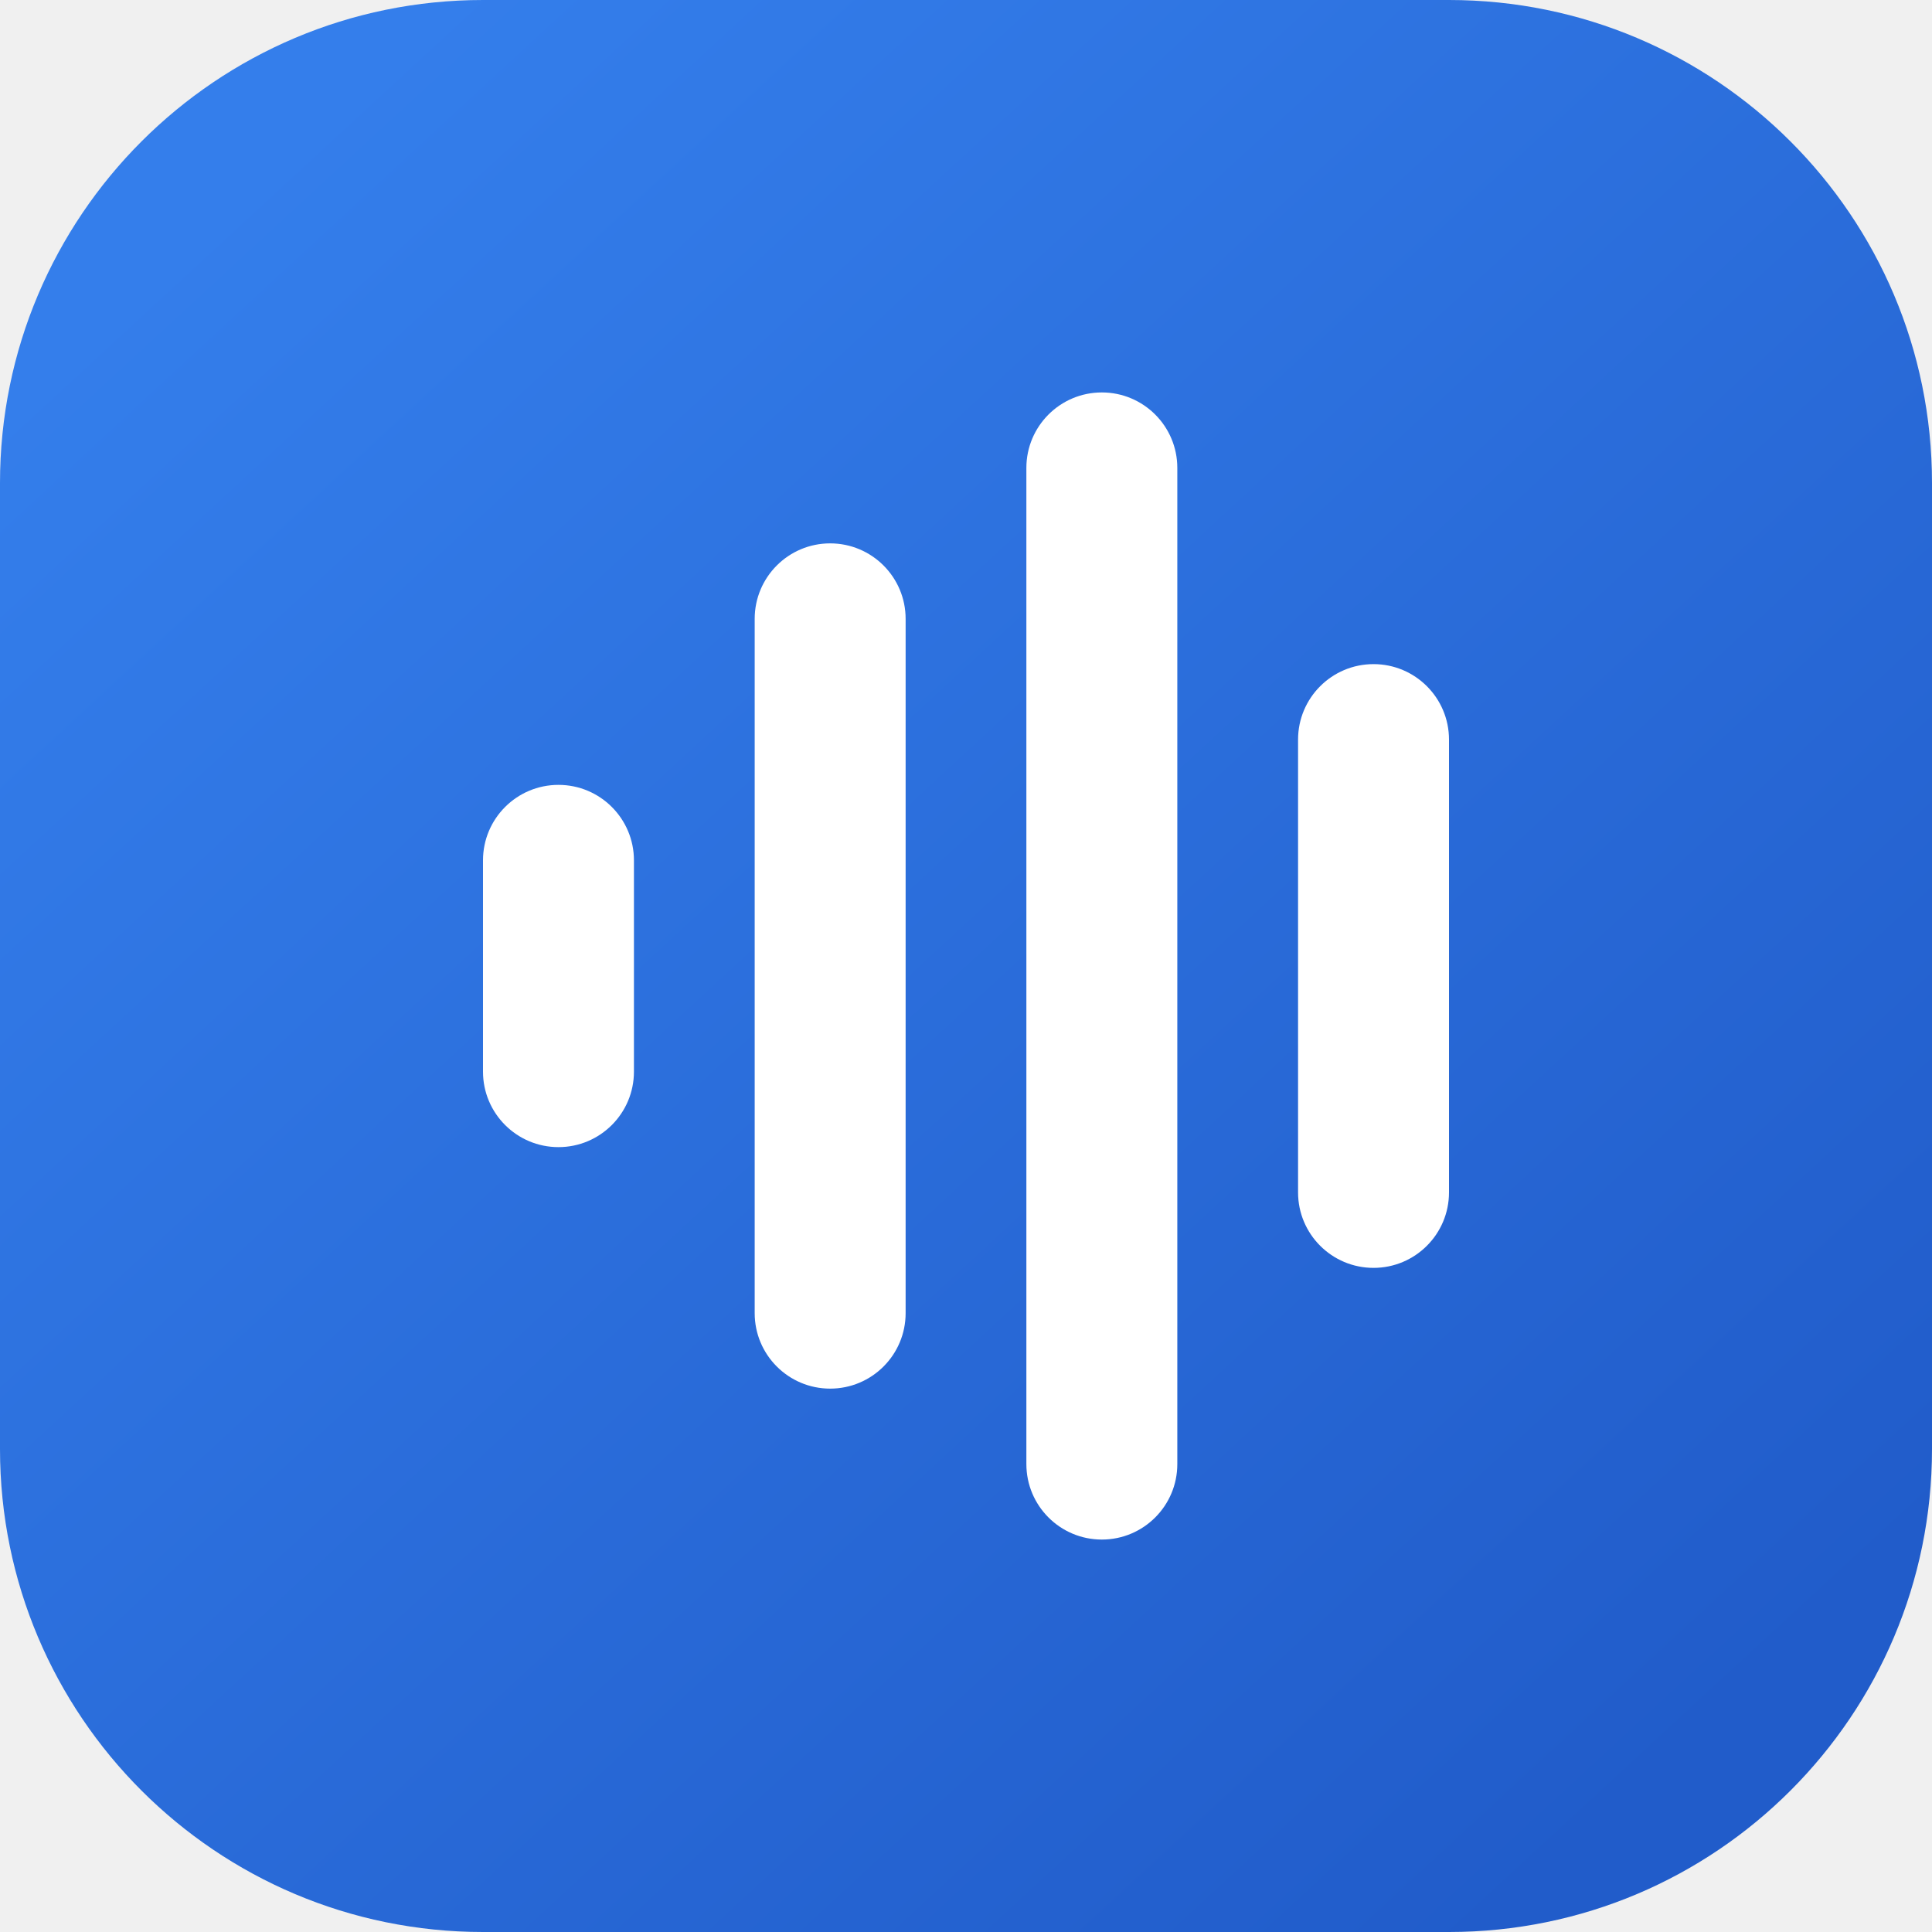
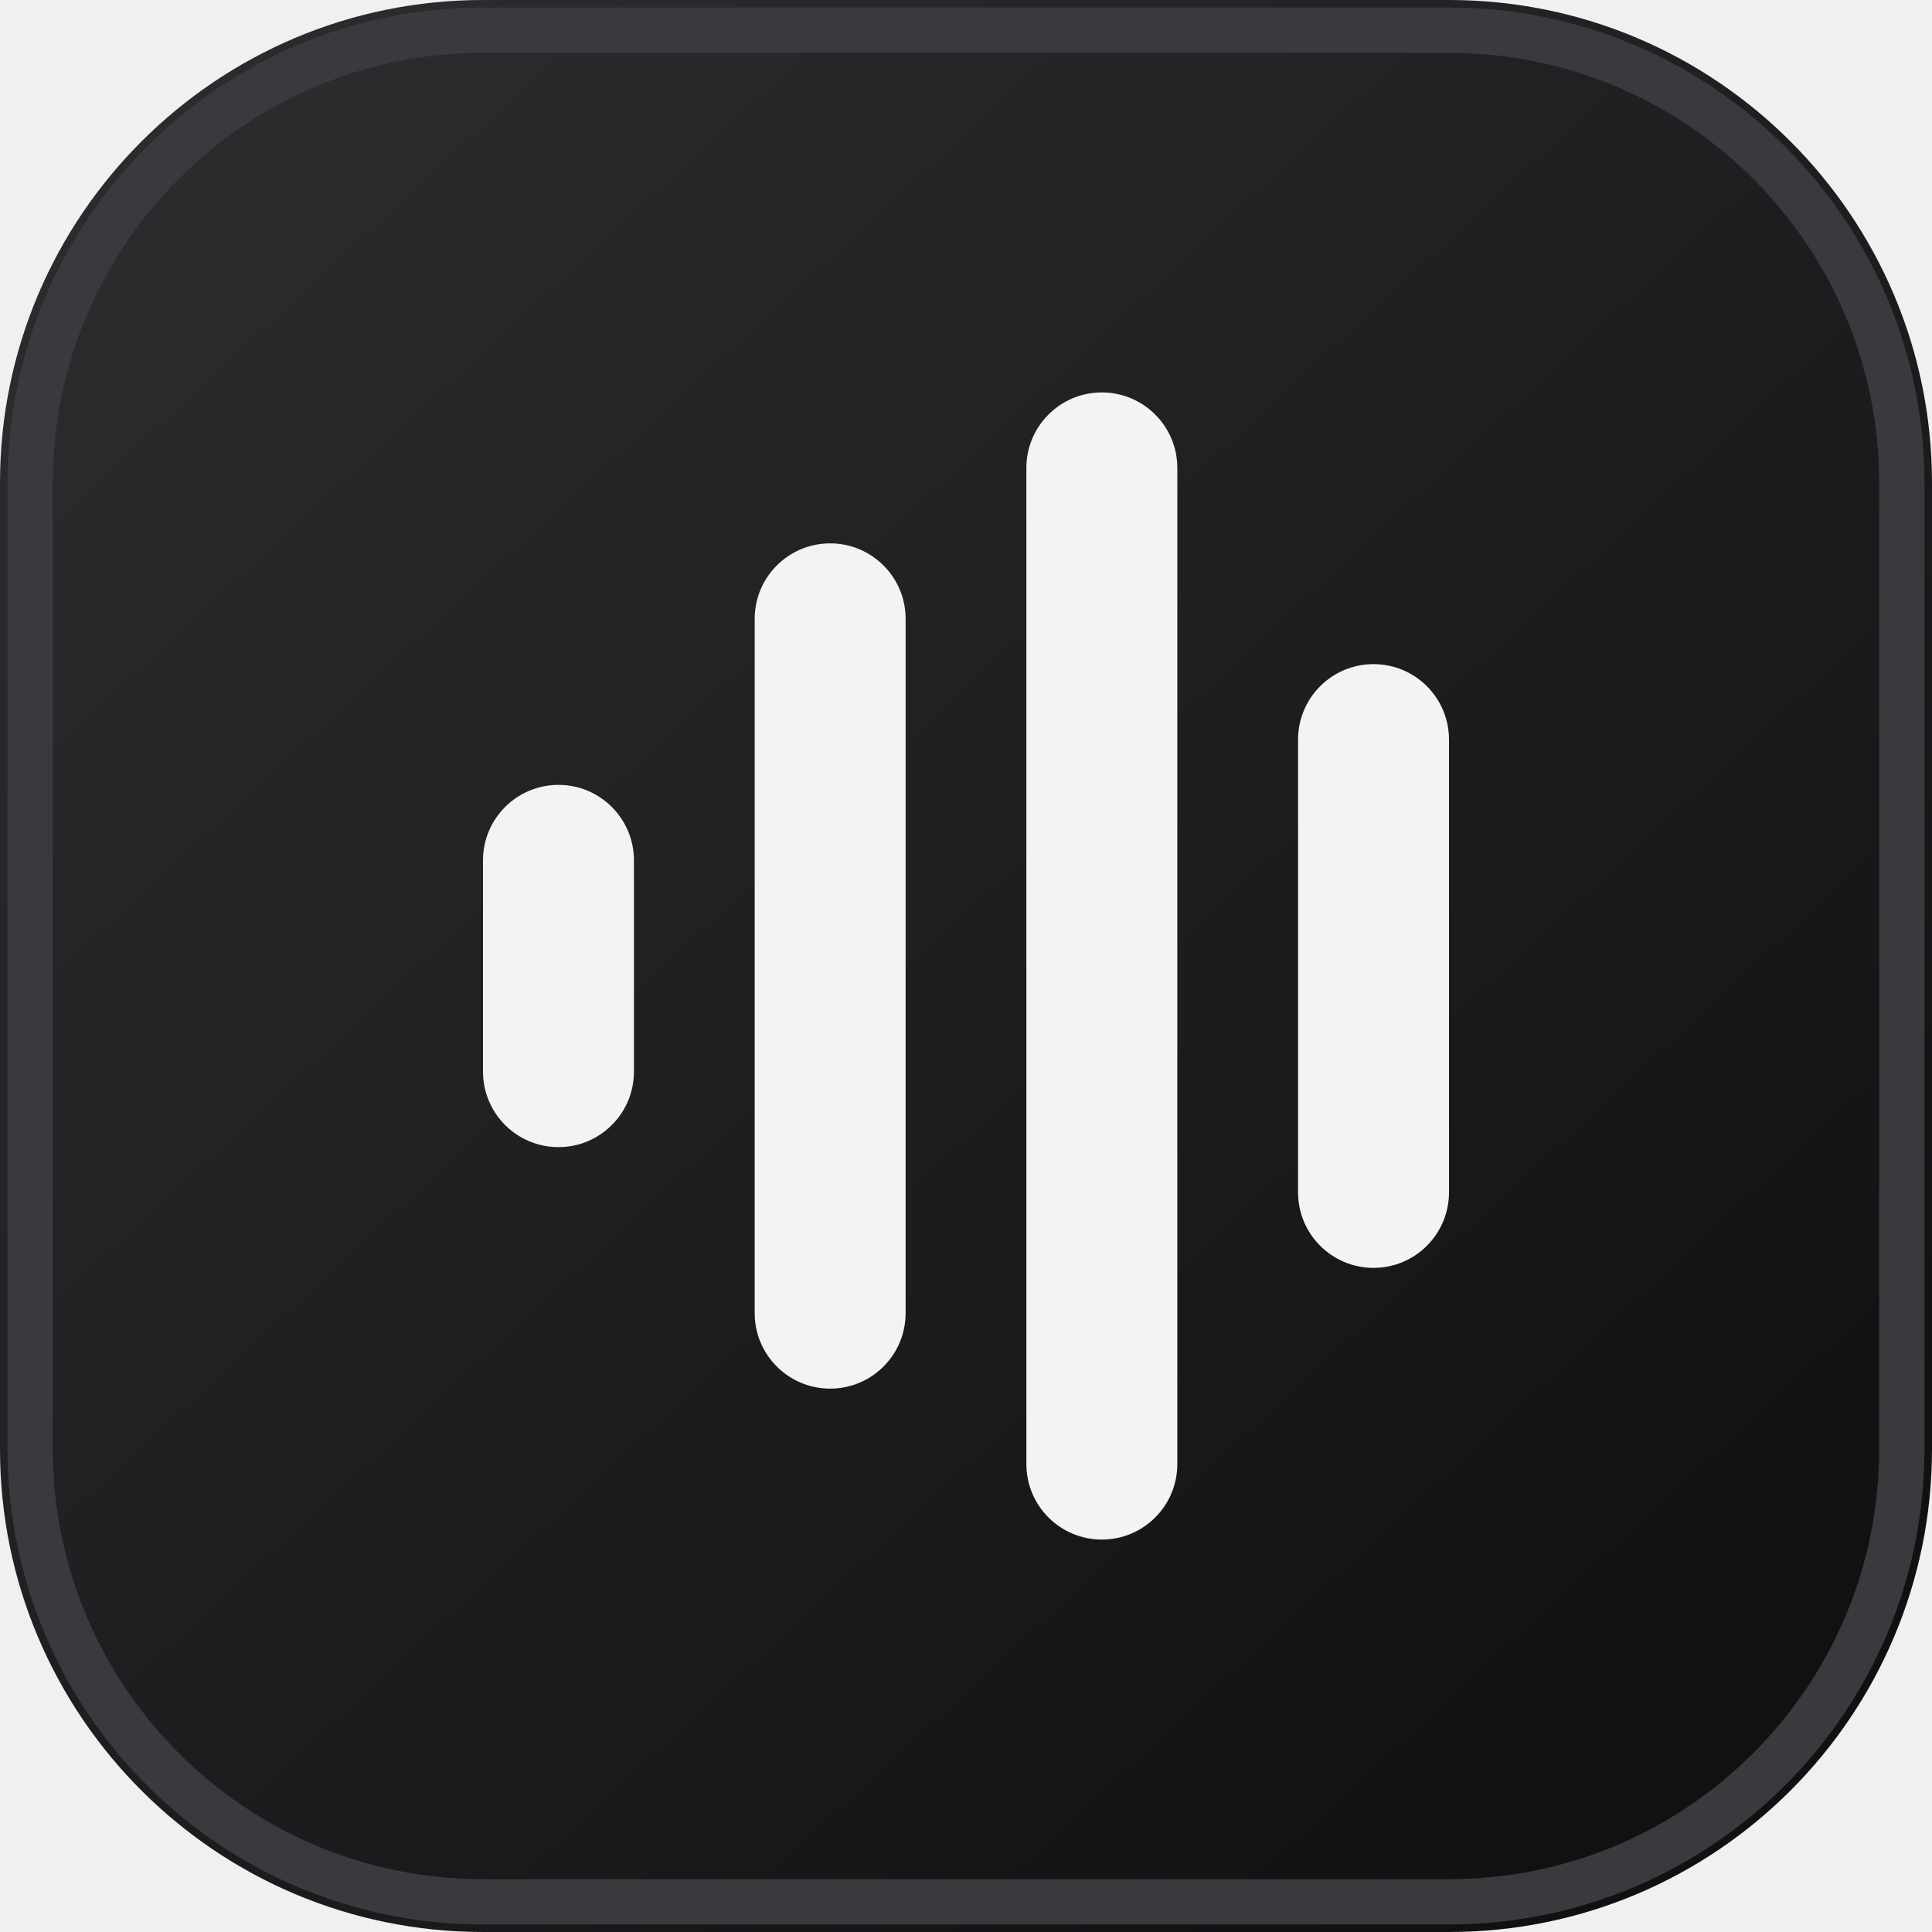
<svg xmlns="http://www.w3.org/2000/svg" viewBox="0 0 64 64" fill="none">
  <defs>
    <linearGradient id="studio-grad" x1="8" y1="6" x2="56" y2="58" gradientUnits="userSpaceOnUse">
-       <stop offset="0" stop-color="#347EEB" />
-       <stop offset="1" stop-color="#215CCA" />
+       <stop offset="0" stop-color="#2B2B2E" />
+       <stop offset="1" stop-color="#111112" />
    </linearGradient>
  </defs>
  <rect width="64" height="64" rx="16" fill="url(#studio-grad)" />
-   <rect x="16" y="26" width="5" height="12" rx="2.5" fill="#FFFFFF" />
-   <rect x="25" y="18" width="5" height="28" rx="2.5" fill="#FFFFFF" />
-   <rect x="34" y="13" width="5" height="38" rx="2.5" fill="#FFFFFF" />
-   <rect x="43" y="22" width="5" height="20" rx="2.5" fill="#FFFFFF" />
+   <rect x="1" y="1" width="62" height="62" rx="15" stroke="#3A3A3E" stroke-width="1.5" />
+   <rect x="16" y="26" width="5" height="12" rx="2.5" fill="#F3F3F2" />
+   <rect x="25" y="18" width="5" height="28" rx="2.5" fill="#F3F3F2" />
+   <rect x="34" y="13" width="5" height="38" rx="2.5" fill="#F3F3F2" />
+   <rect x="43" y="22" width="5" height="20" rx="2.5" fill="#F3F3F2" />
</svg>
